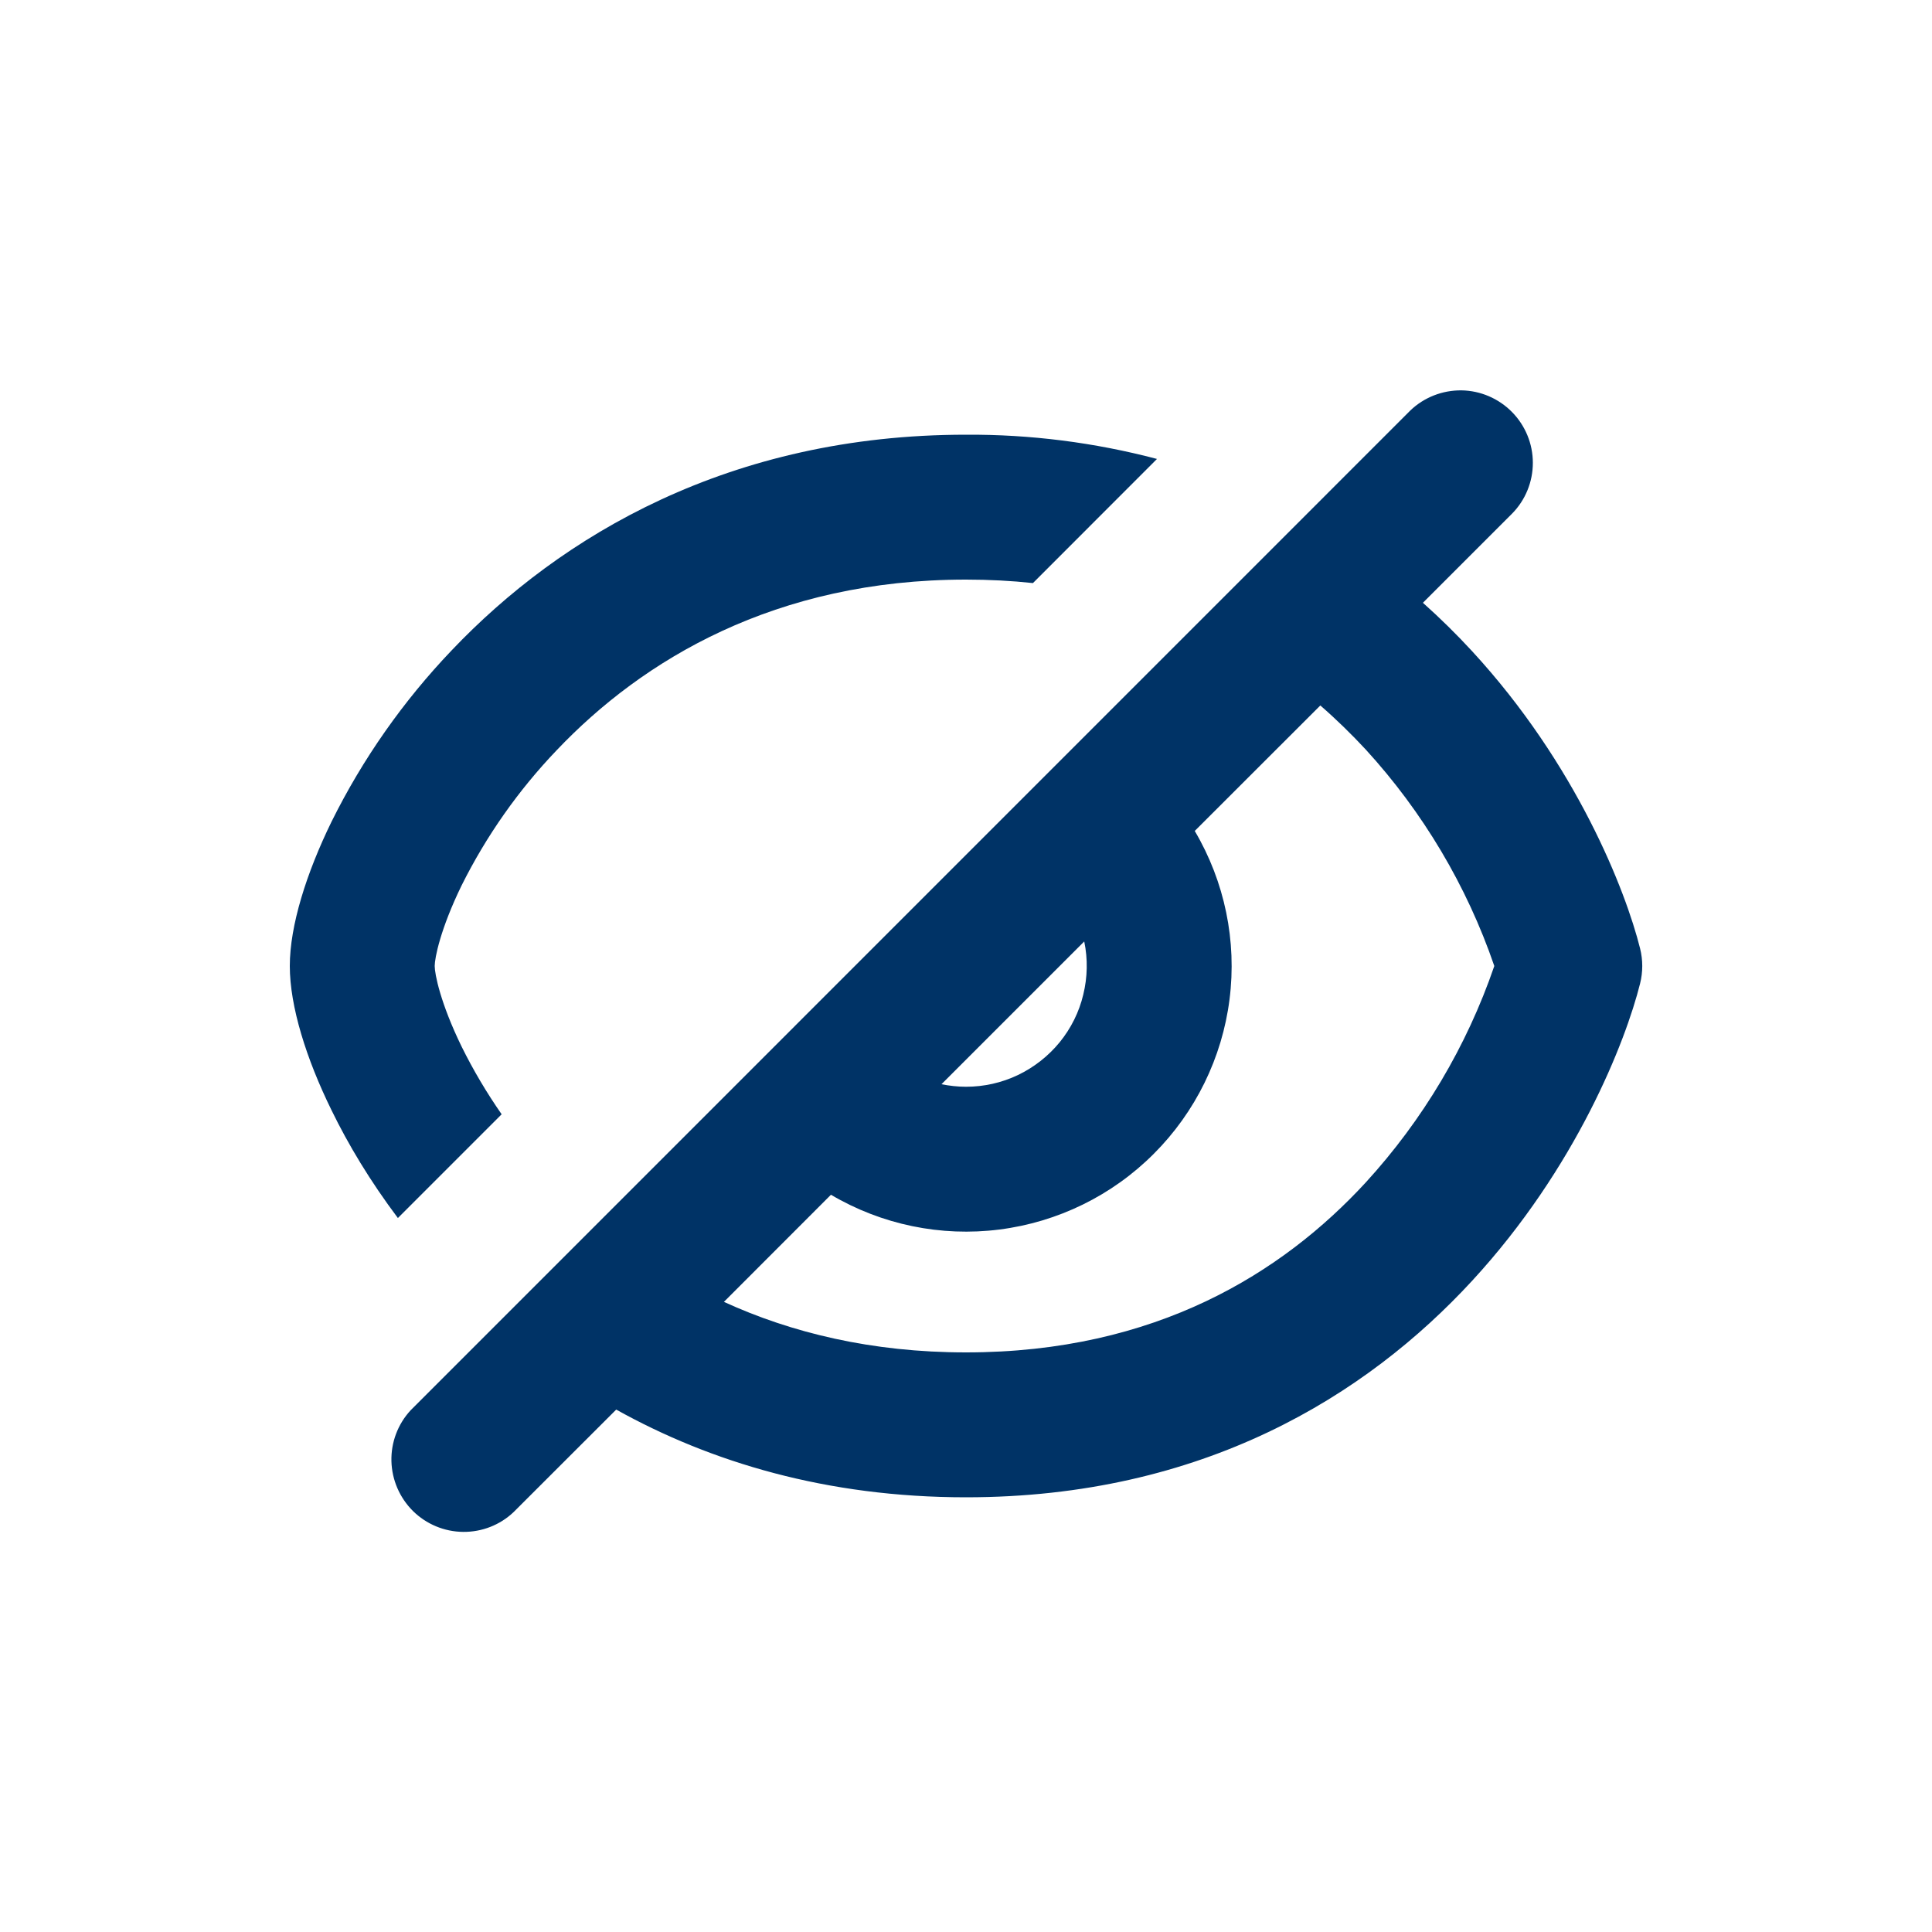
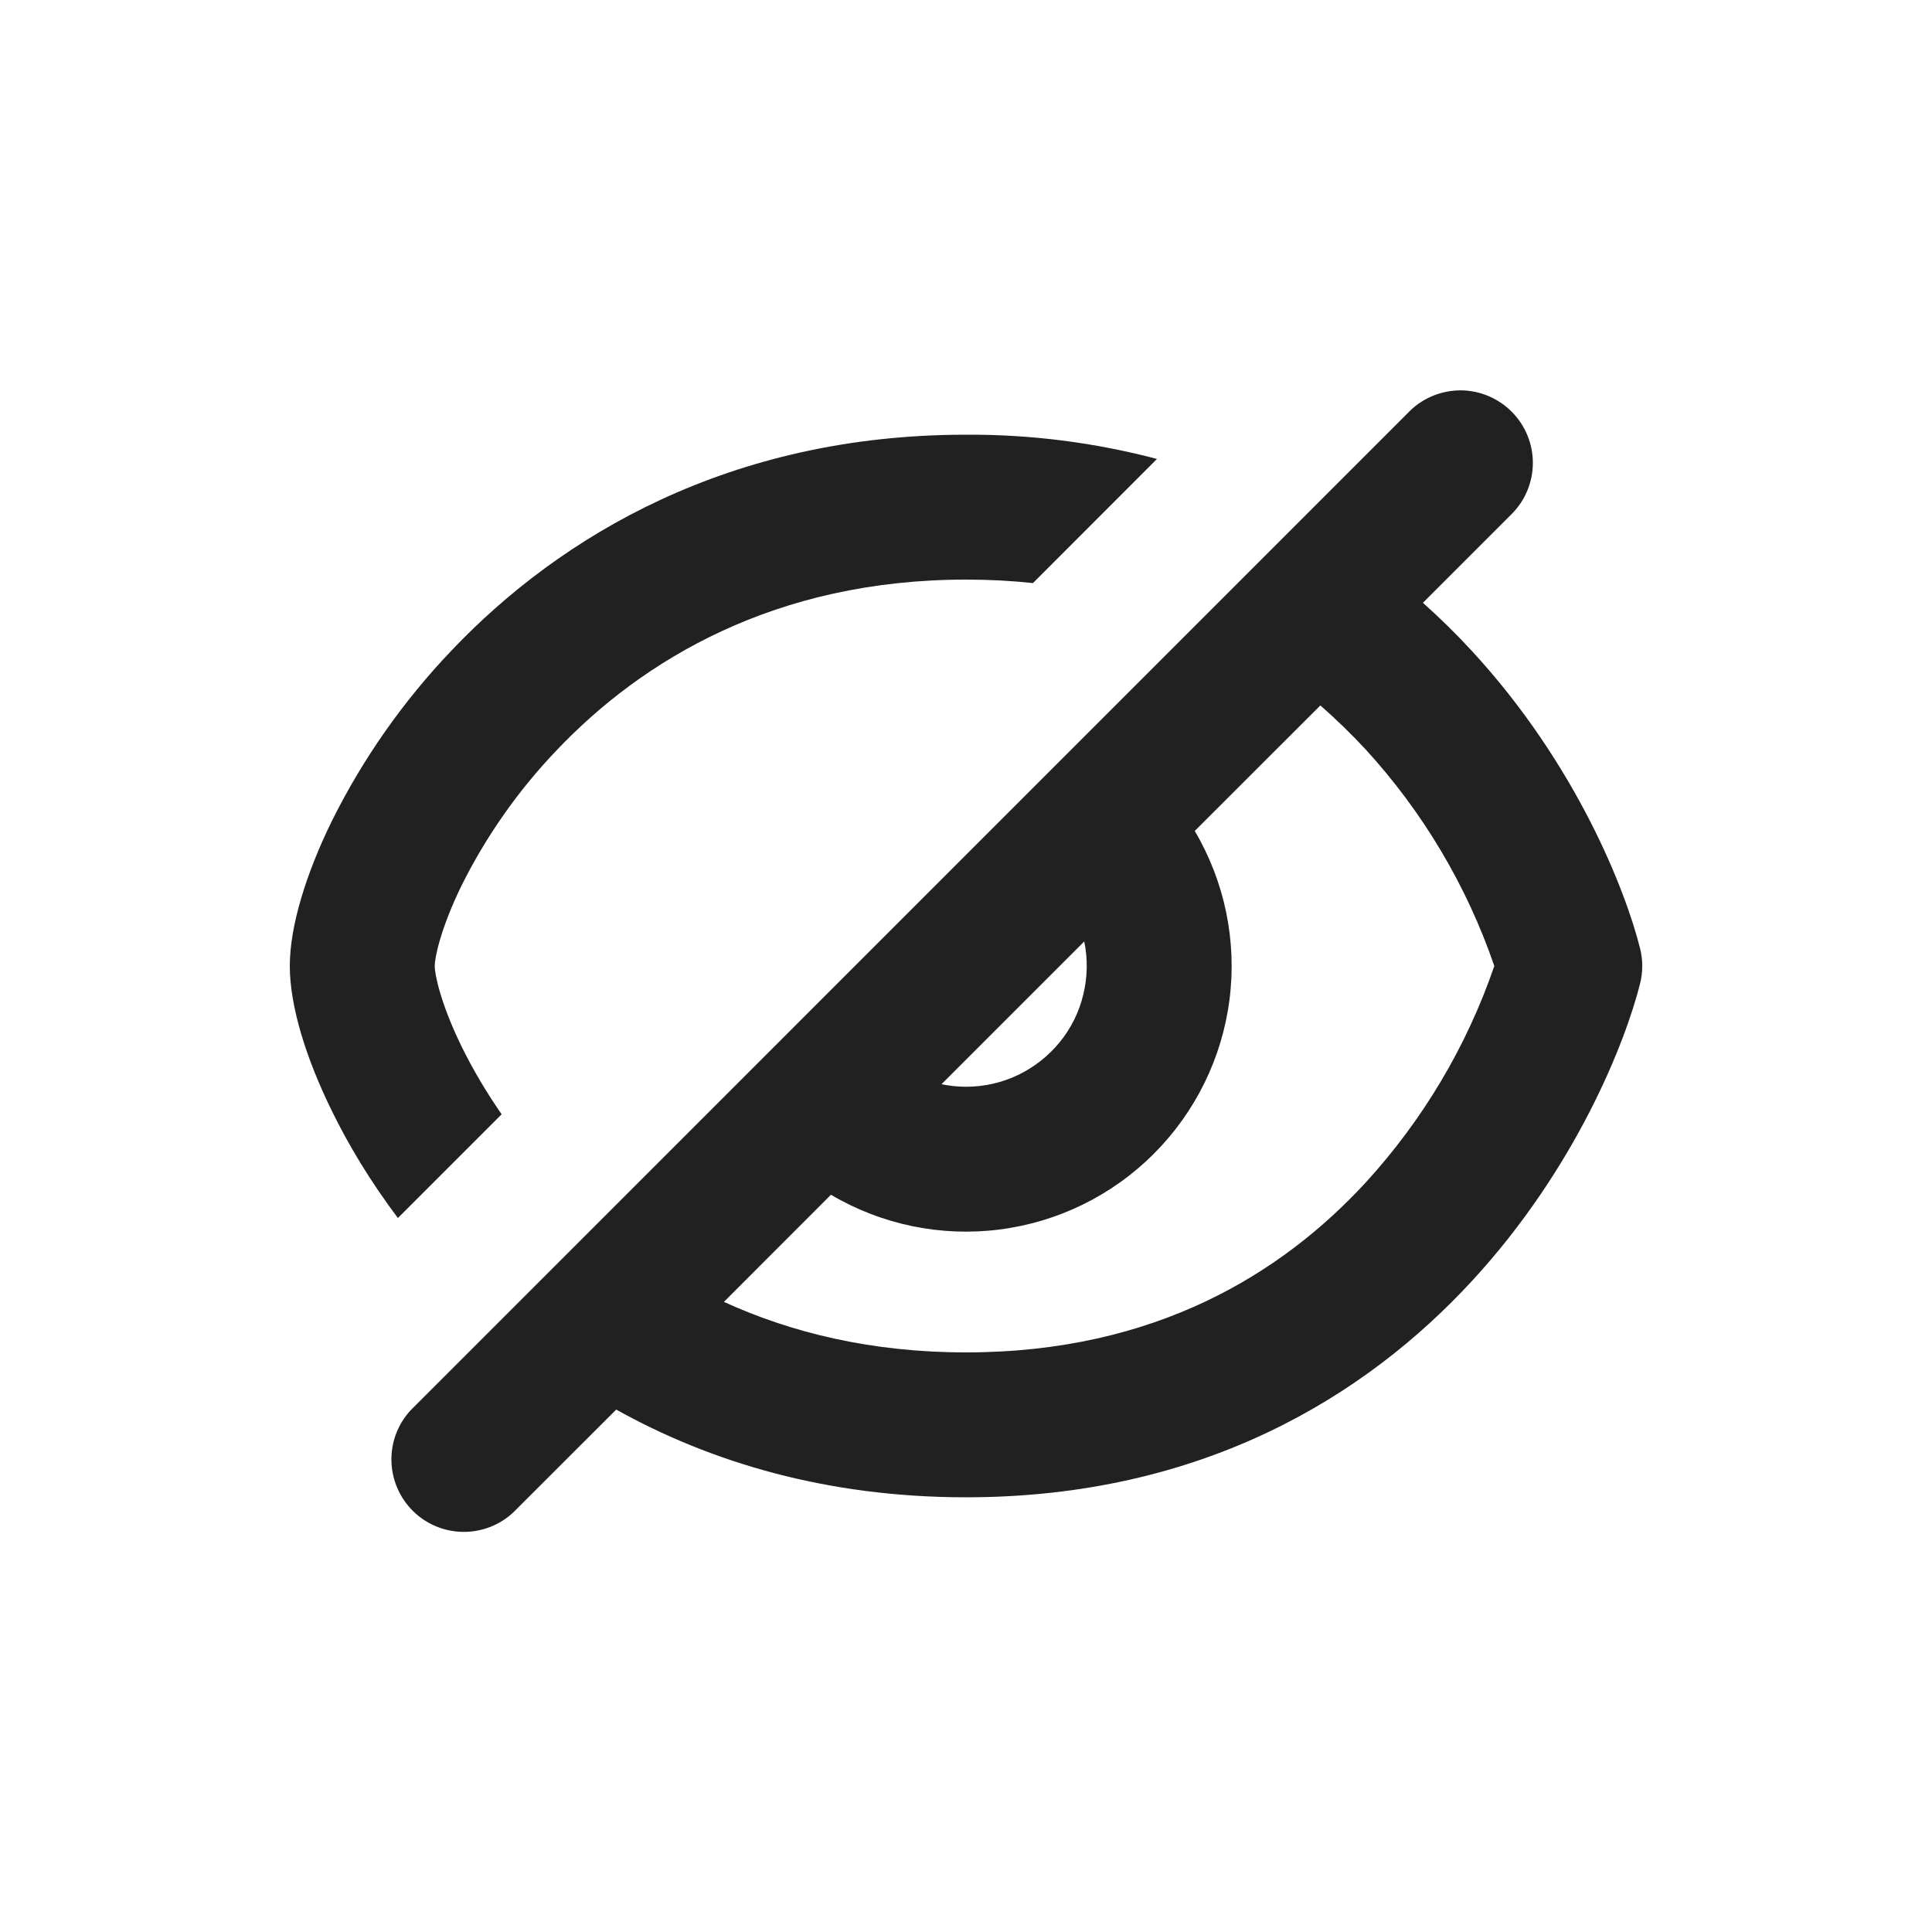
- <svg xmlns="http://www.w3.org/2000/svg" width="20" height="20" viewBox="0 0 20 20" fill="none">
-   <path d="M11.977 4.751C11.332 4.581 10.667 4.496 10 4.5C7.556 4.5 5.804 5.545 4.675 6.733C4.174 7.258 3.754 7.856 3.432 8.506C3.172 9.038 3 9.582 3 10C3 10.418 3.171 10.962 3.432 11.493C3.604 11.847 3.832 12.227 4.119 12.609L5.193 11.535C5.038 11.312 4.899 11.078 4.779 10.835C4.558 10.382 4.5 10.082 4.5 10C4.5 9.918 4.558 9.618 4.779 9.165C5.035 8.652 5.366 8.181 5.762 7.767C6.652 6.83 8.026 6 10 6C10.24 6 10.471 6.012 10.693 6.036L11.977 4.751Z" fill="#003366" />
-   <path fill-rule="evenodd" clip-rule="evenodd" d="M4.25 14.6C4.118 14.743 4.047 14.932 4.052 15.126C4.057 15.32 4.137 15.505 4.275 15.642C4.413 15.778 4.599 15.856 4.794 15.858C4.988 15.86 5.176 15.787 5.317 15.653L6.379 14.592C7.354 15.135 8.556 15.5 10 15.5C12.45 15.5 14.142 14.45 15.24 13.258C16.318 12.088 16.828 10.782 16.978 10.182C17.008 10.062 17.008 9.938 16.978 9.818C16.828 9.218 16.318 7.912 15.24 6.742C15.078 6.566 14.908 6.399 14.73 6.24L15.653 5.317C15.791 5.177 15.868 4.988 15.868 4.791C15.868 4.594 15.79 4.405 15.652 4.265C15.514 4.125 15.326 4.044 15.129 4.041C14.932 4.039 14.742 4.113 14.6 4.249L14.592 4.257L4.257 14.593L4.25 14.6ZM10 14C9.022 14 8.191 13.796 7.494 13.477L8.602 12.368C9.127 12.678 9.741 12.805 10.346 12.728C10.951 12.651 11.513 12.376 11.944 11.944C12.375 11.513 12.651 10.951 12.728 10.346C12.805 9.741 12.678 9.127 12.368 8.602L13.668 7.303C13.837 7.45 13.993 7.603 14.137 7.758C14.73 8.406 15.184 9.169 15.469 10C15.184 10.831 14.73 11.594 14.137 12.242C13.277 13.175 11.967 14 10 14ZM10 11.25C9.913 11.25 9.828 11.24 9.746 11.224L11.224 9.746C11.262 9.928 11.258 10.116 11.214 10.296C11.171 10.477 11.087 10.645 10.97 10.789C10.852 10.933 10.704 11.049 10.537 11.129C10.369 11.209 10.186 11.25 10 11.25Z" fill="#003366" />
+ <svg xmlns="http://www.w3.org/2000/svg" width="20" height="20" viewBox="0 0 20 20" fill="#212121">
+   <path d="M11.977 4.751C11.332 4.581 10.667 4.496 10 4.5C7.556 4.5 5.804 5.545 4.675 6.733C4.174 7.258 3.754 7.856 3.432 8.506C3.172 9.038 3 9.582 3 10C3 10.418 3.171 10.962 3.432 11.493C3.604 11.847 3.832 12.227 4.119 12.609L5.193 11.535C5.038 11.312 4.899 11.078 4.779 10.835C4.558 10.382 4.5 10.082 4.5 10C4.5 9.918 4.558 9.618 4.779 9.165C5.035 8.652 5.366 8.181 5.762 7.767C6.652 6.83 8.026 6 10 6C10.24 6 10.471 6.012 10.693 6.036L11.977 4.751Z" fill="#212121" />
+   <path fill-rule="evenodd" clip-rule="evenodd" d="M4.25 14.6C4.118 14.743 4.047 14.932 4.052 15.126C4.057 15.32 4.137 15.505 4.275 15.642C4.413 15.778 4.599 15.856 4.794 15.858C4.988 15.86 5.176 15.787 5.317 15.653L6.379 14.592C7.354 15.135 8.556 15.5 10 15.5C12.45 15.5 14.142 14.45 15.24 13.258C16.318 12.088 16.828 10.782 16.978 10.182C17.008 10.062 17.008 9.938 16.978 9.818C16.828 9.218 16.318 7.912 15.24 6.742C15.078 6.566 14.908 6.399 14.73 6.24L15.653 5.317C15.791 5.177 15.868 4.988 15.868 4.791C15.868 4.594 15.79 4.405 15.652 4.265C15.514 4.125 15.326 4.044 15.129 4.041C14.932 4.039 14.742 4.113 14.6 4.249L14.592 4.257L4.257 14.593L4.25 14.6ZM10 14C9.022 14 8.191 13.796 7.494 13.477L8.602 12.368C9.127 12.678 9.741 12.805 10.346 12.728C10.951 12.651 11.513 12.376 11.944 11.944C12.375 11.513 12.651 10.951 12.728 10.346C12.805 9.741 12.678 9.127 12.368 8.602L13.668 7.303C13.837 7.45 13.993 7.603 14.137 7.758C14.73 8.406 15.184 9.169 15.469 10C15.184 10.831 14.73 11.594 14.137 12.242C13.277 13.175 11.967 14 10 14ZM10 11.25C9.913 11.25 9.828 11.24 9.746 11.224L11.224 9.746C11.262 9.928 11.258 10.116 11.214 10.296C11.171 10.477 11.087 10.645 10.97 10.789C10.852 10.933 10.704 11.049 10.537 11.129C10.369 11.209 10.186 11.25 10 11.25Z" fill="#212121" />
</svg>
